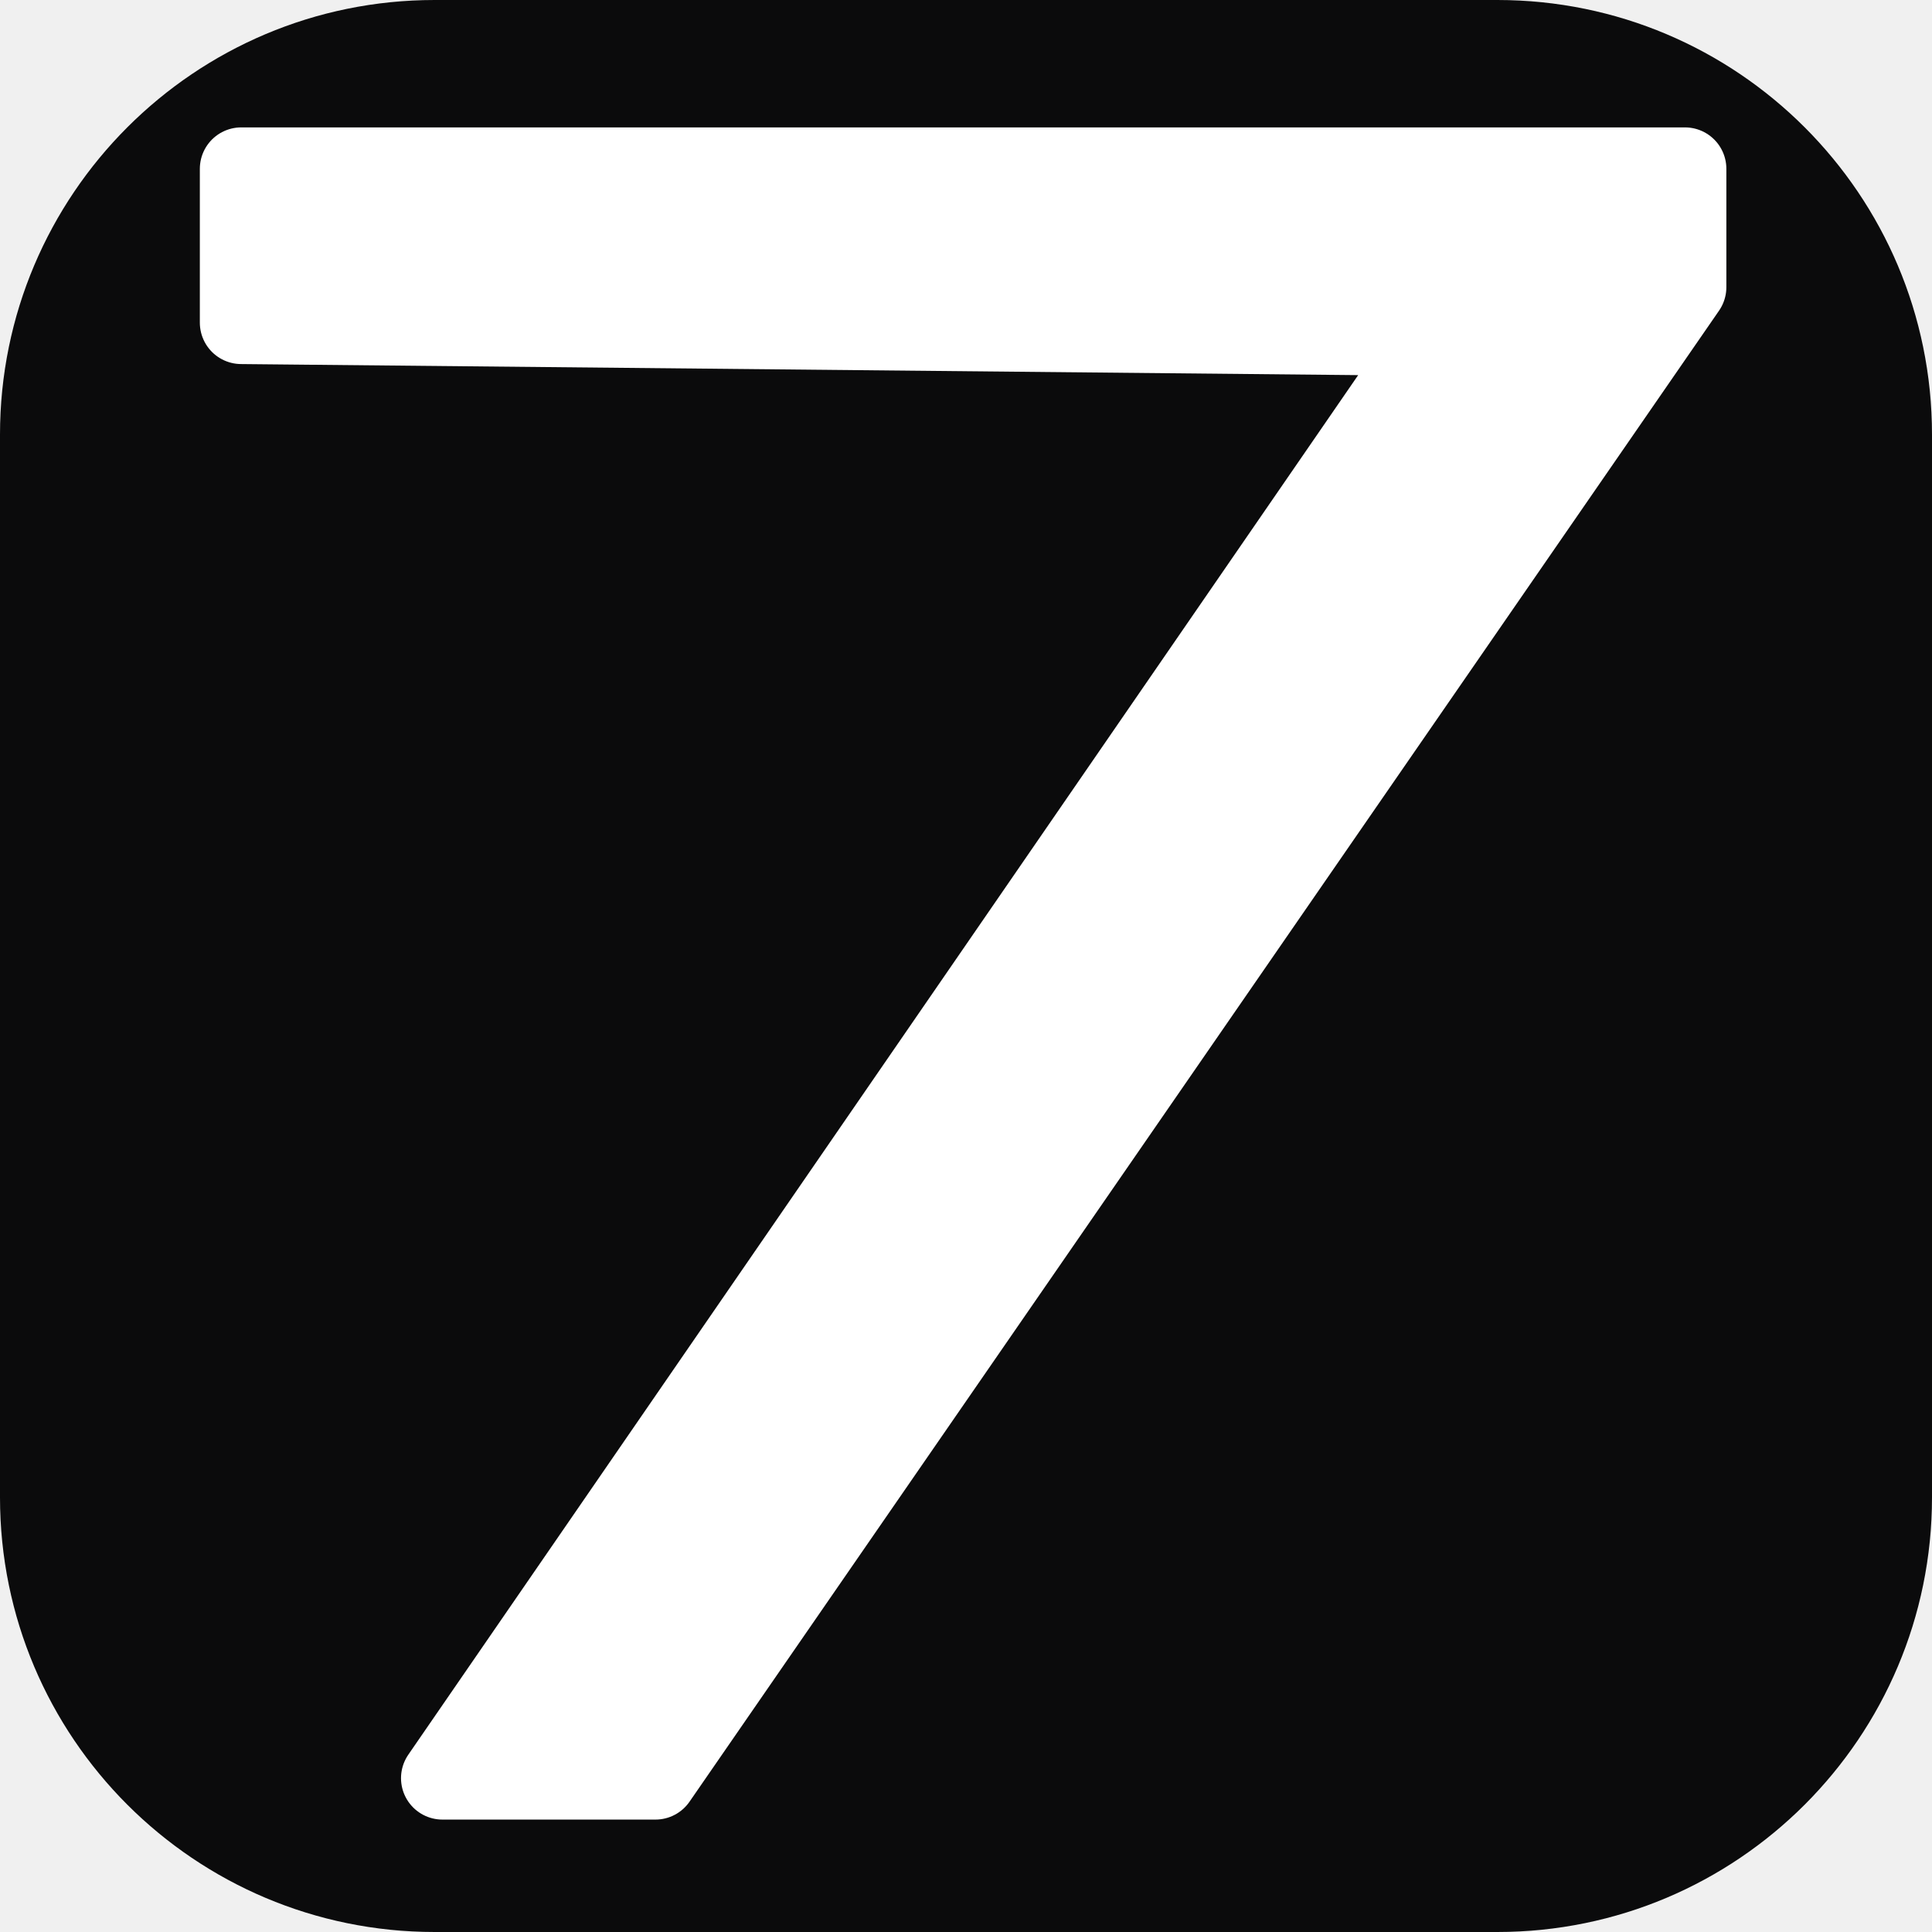
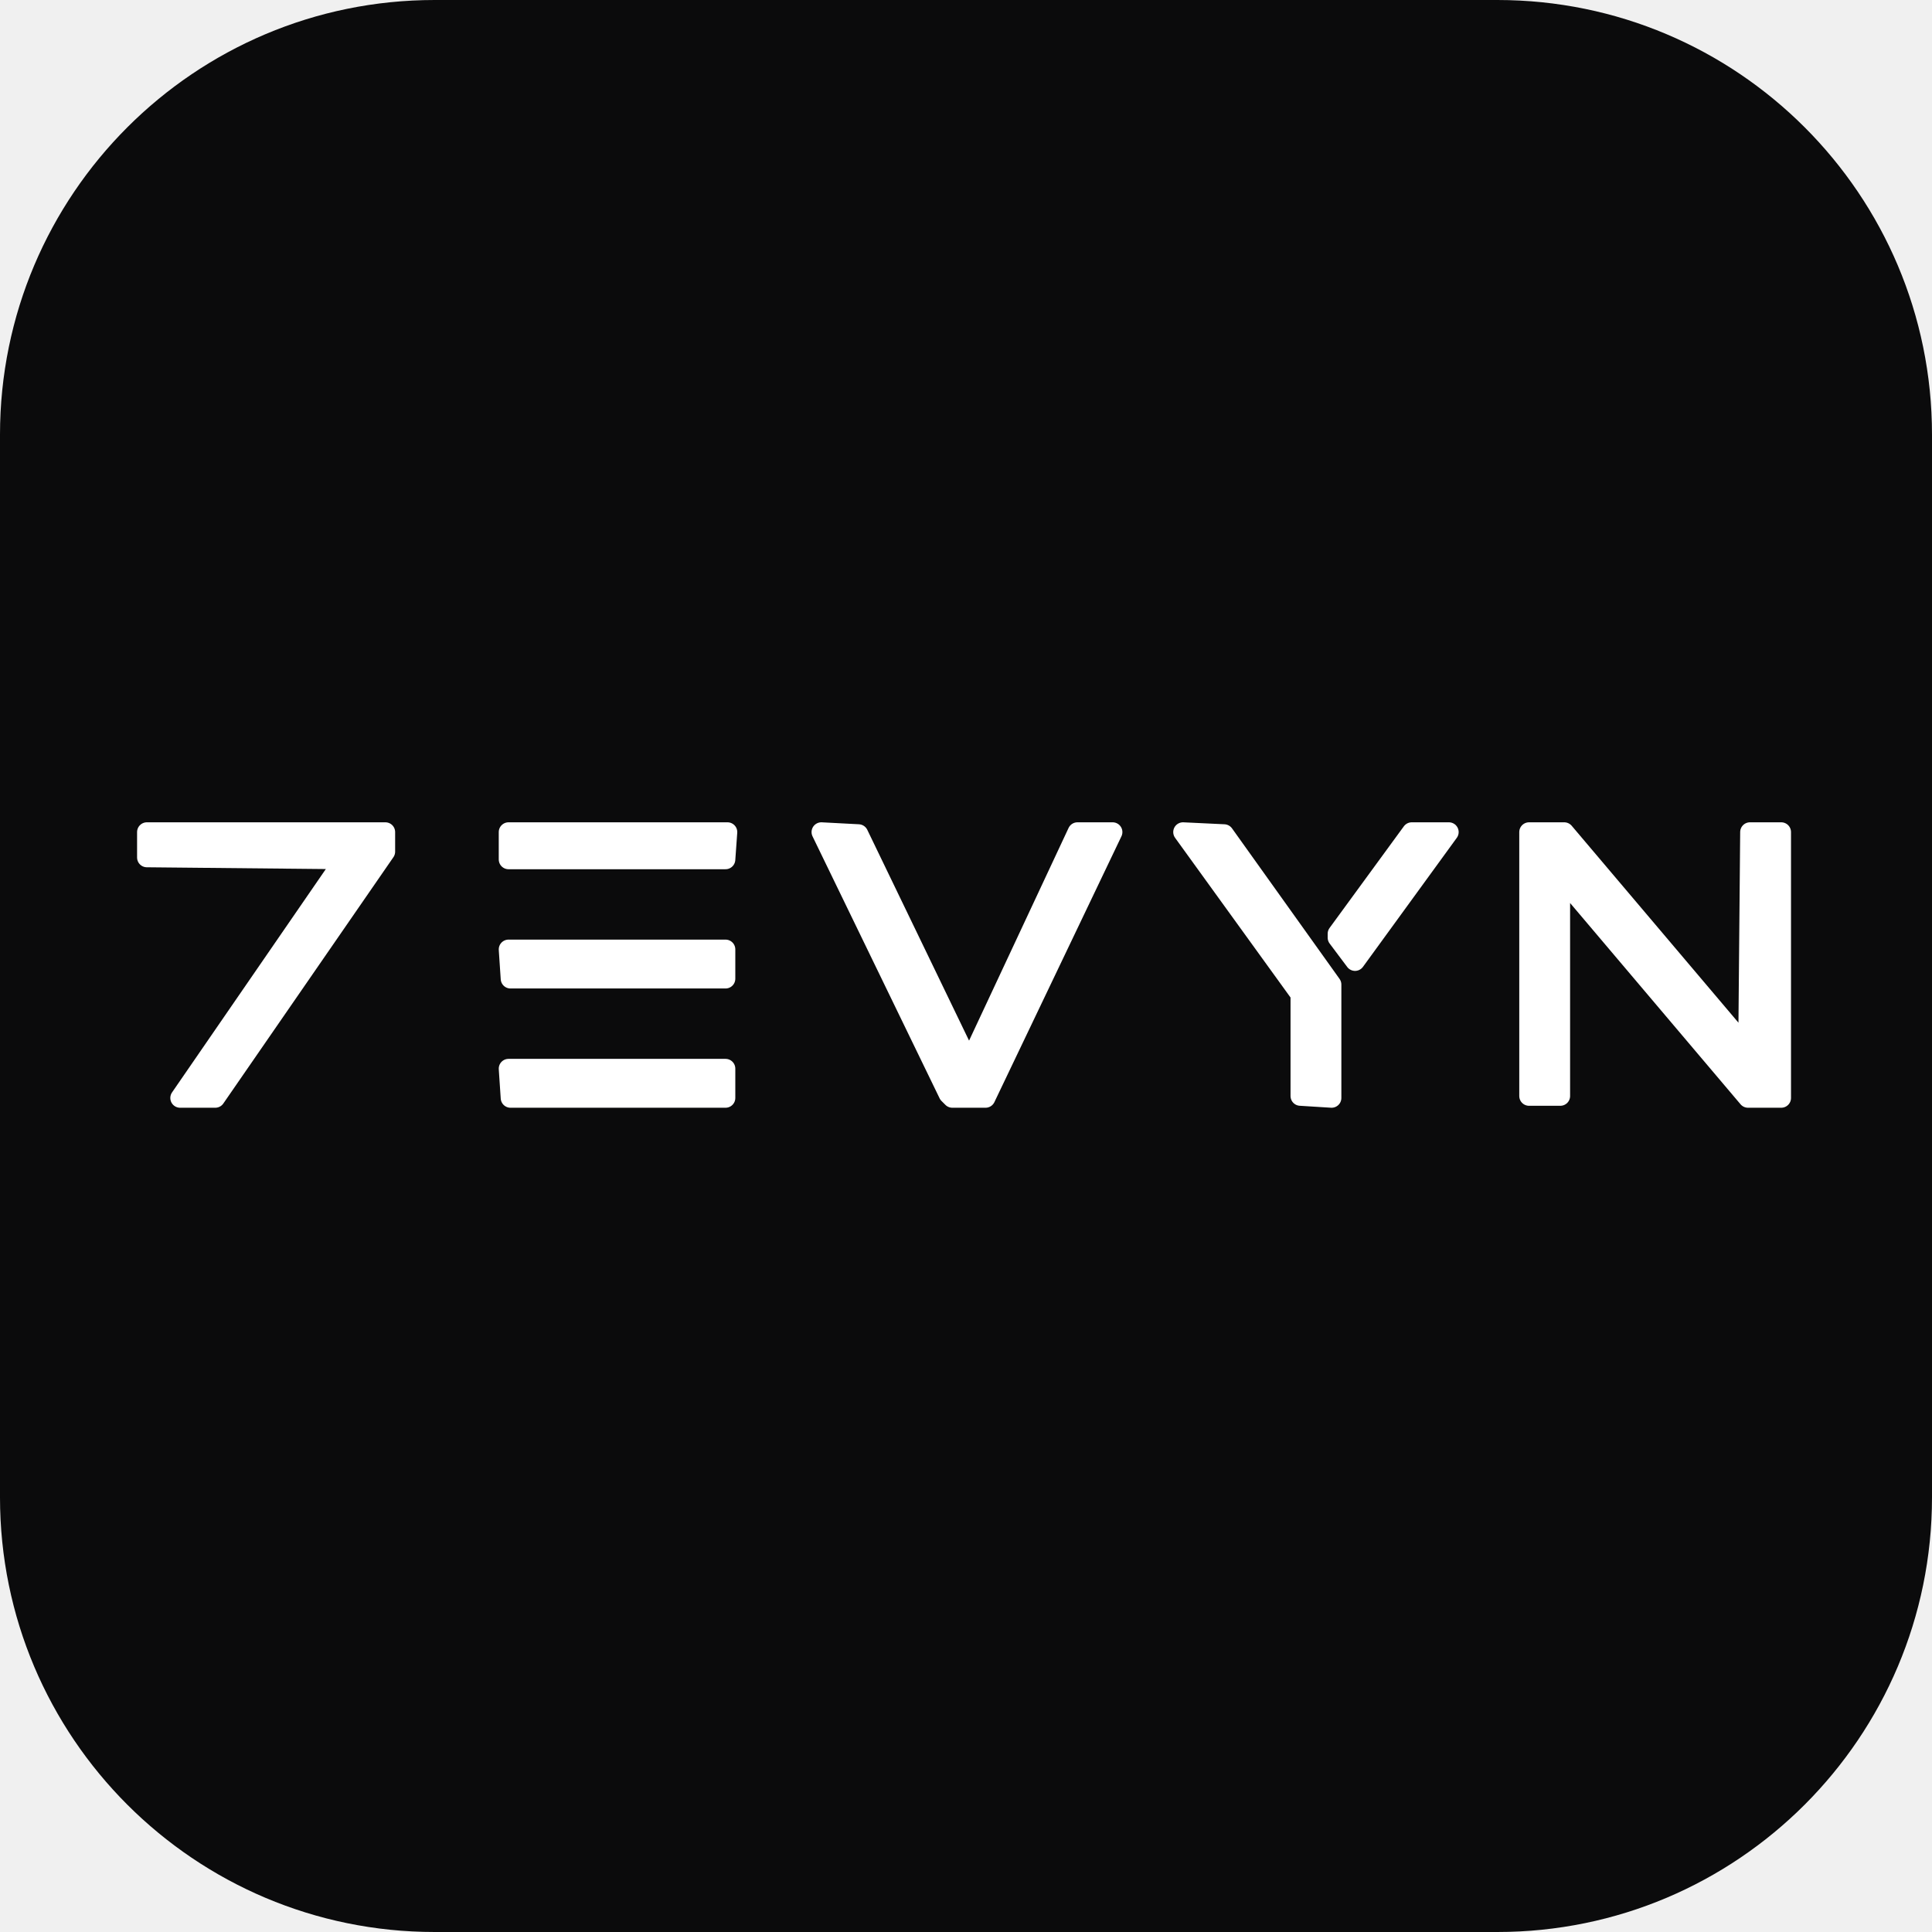
<svg xmlns="http://www.w3.org/2000/svg" width="160" height="160" viewBox="0 0 160 160">
  <rect width="160" height="160" rx="36" fill="#0b0b0c" />
-   <path d="M 123 1 L 1 1 L 1 14 L 102 15 L 18 137 L 36 137 L 123 11 Z" transform="translate(19 13) scale(0.98)" fill="#ffffff" stroke="#ffffff" stroke-width="7" stroke-linejoin="round" />
+   <g transform="translate(12 68.74762) scale(0.1619048)" fill="#ffffff" stroke="#ffffff" stroke-width="10" stroke-linejoin="round">
+     <path d="M 123 1 L 1 1 L 1 14 L 102 15 L 18 137 L 36 137 L 123 11 Z" />
+     <path d="M 186 1 L 186 15 L 297 15 L 298 1 Z" />
+     <path d="M 186 61 L 187 76 L 297 76 L 297 61 Z" />
+     <path d="M 186 122 L 187 137 L 297 137 L 297 122 Z" />
+     <path d="M 346 1 L 411 135 L 413 137 L 430 137 L 495 1 L 477 1 L 426 110 L 421 118 L 365 2 Z" />
+     <path d="M 531 1 L 591 84 L 591 136 L 607 137 L 607 79 L 552 2 Z" />
+     <path d="M 667 1 L 648 1 L 610 53 L 610 55 L 619 67 Z" />
+     <path d="M 708 1 L 708 136 L 724 136 L 724 27 L 726 26 L 820 137 L 837 137 L 837 1 L 821 1 L 820 112 L 726 1 Z" />
+   </g>
</svg>
